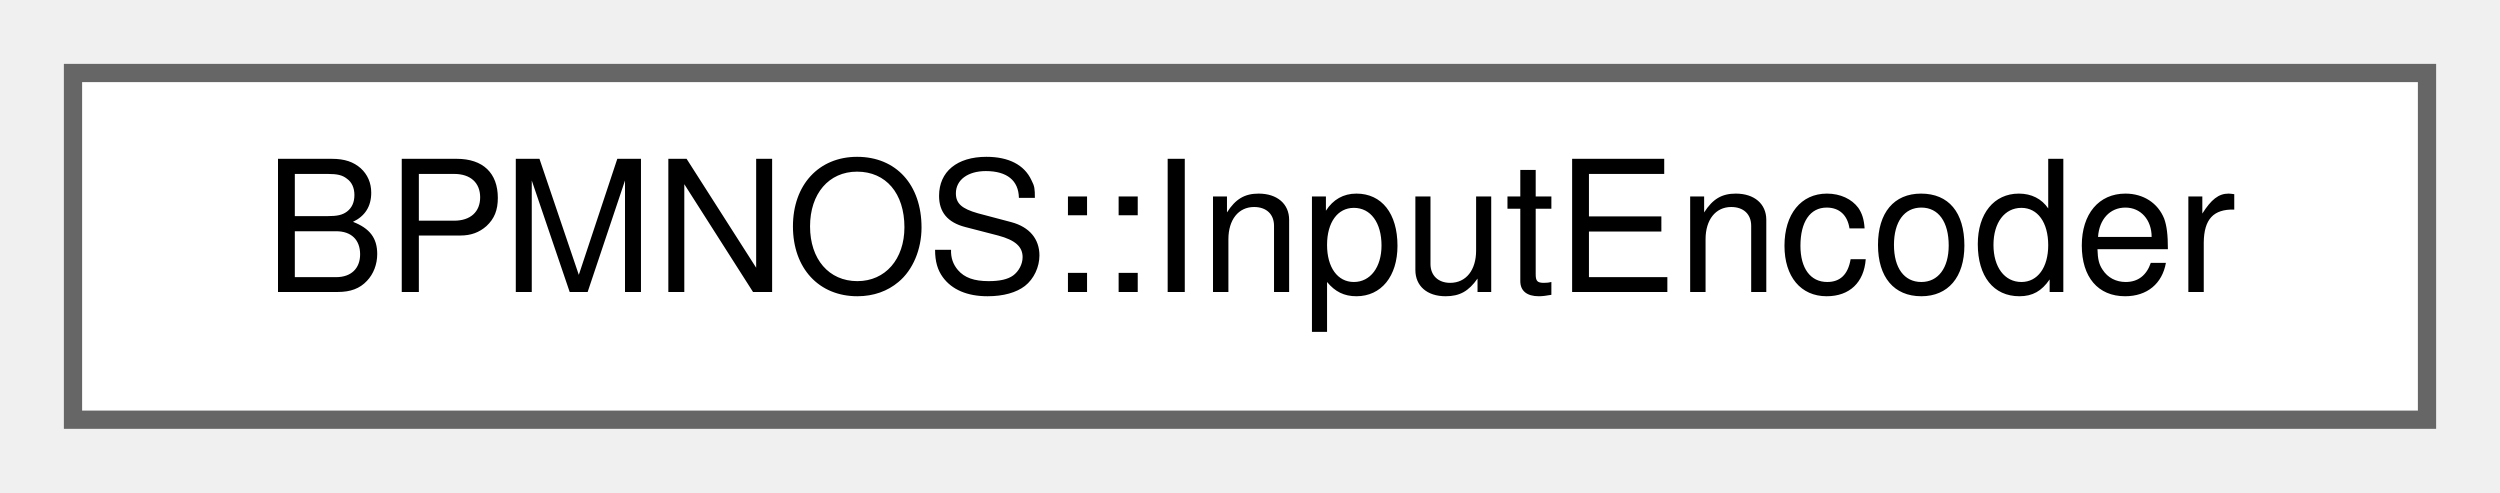
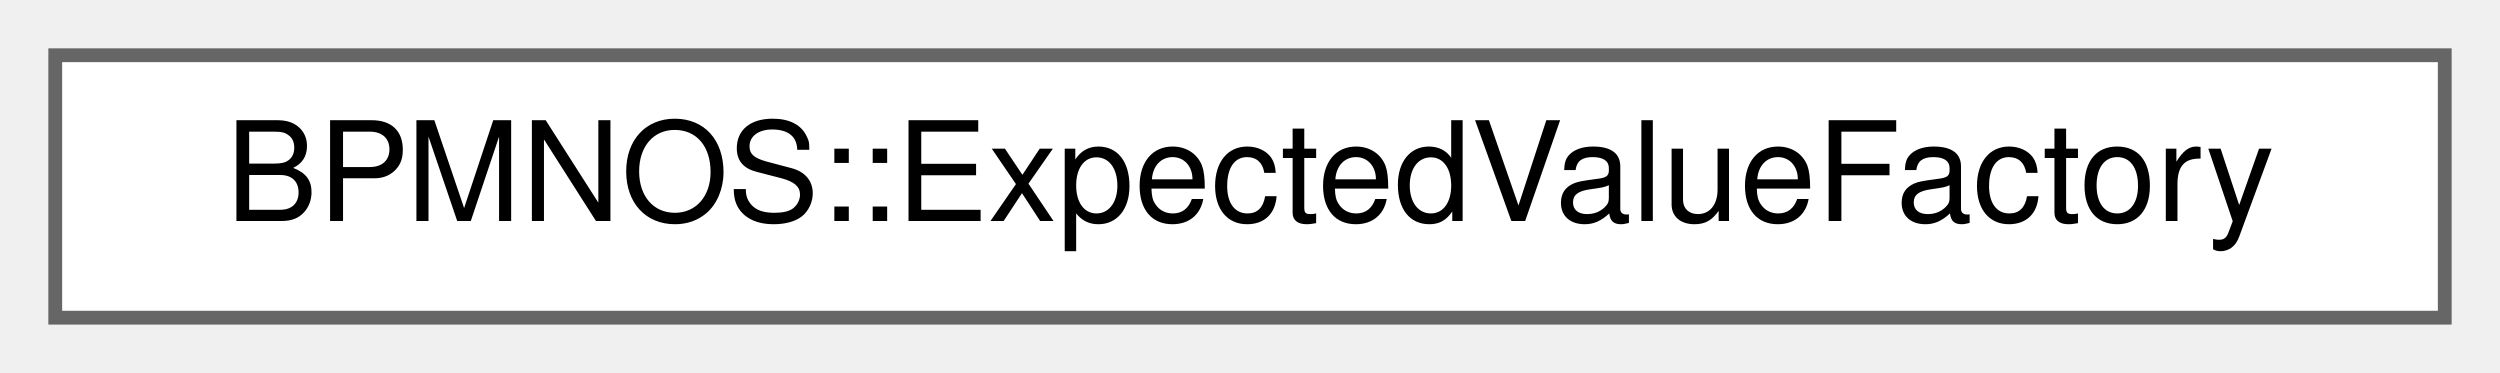
- <svg xmlns="http://www.w3.org/2000/svg" xmlns:xlink="http://www.w3.org/1999/xlink" width="137pt" height="27pt" viewBox="0.00 0.00 137.00 27.00">
+ <svg xmlns="http://www.w3.org/2000/svg" xmlns:xlink="http://www.w3.org/1999/xlink" width="181pt" height="27pt" viewBox="0.00 0.00 181.00 27.00">
  <g id="graph0" class="graph" transform="scale(1 1) rotate(0) translate(4 23)">
    <g id="Node000000" class="node">
      <g id="a_Node000000">
-         <a xlink:href="classBPMNOS_1_1InputEncoder.html" target="_top" xlink:title="Utility class replacing every literal in a text by the number encoding it.">
-           <polygon fill="white" stroke="#666666" points="129,-19 0,-19 0,0 129,0 129,-19" />
-           <text text-anchor="middle" x="64.5" y="-7" font-family="Helvetica,sans-Serif" font-size="10.00">BPMNOS::InputEncoder</text>
+         <a xlink:href="classBPMNOS_1_1ExpectedValueFactory.html" target="_top" xlink:title="Factory for expected value functions in LIMEX expressions.">
+           <polygon fill="white" stroke="#666666" points="173,-19 0,-19 0,0 173,0 173,-19" />
+           <text text-anchor="middle" x="86.5" y="-7" font-family="Helvetica,sans-Serif" font-size="10.00">BPMNOS::ExpectedValueFactory</text>
        </a>
      </g>
    </g>
  </g>
</svg>
